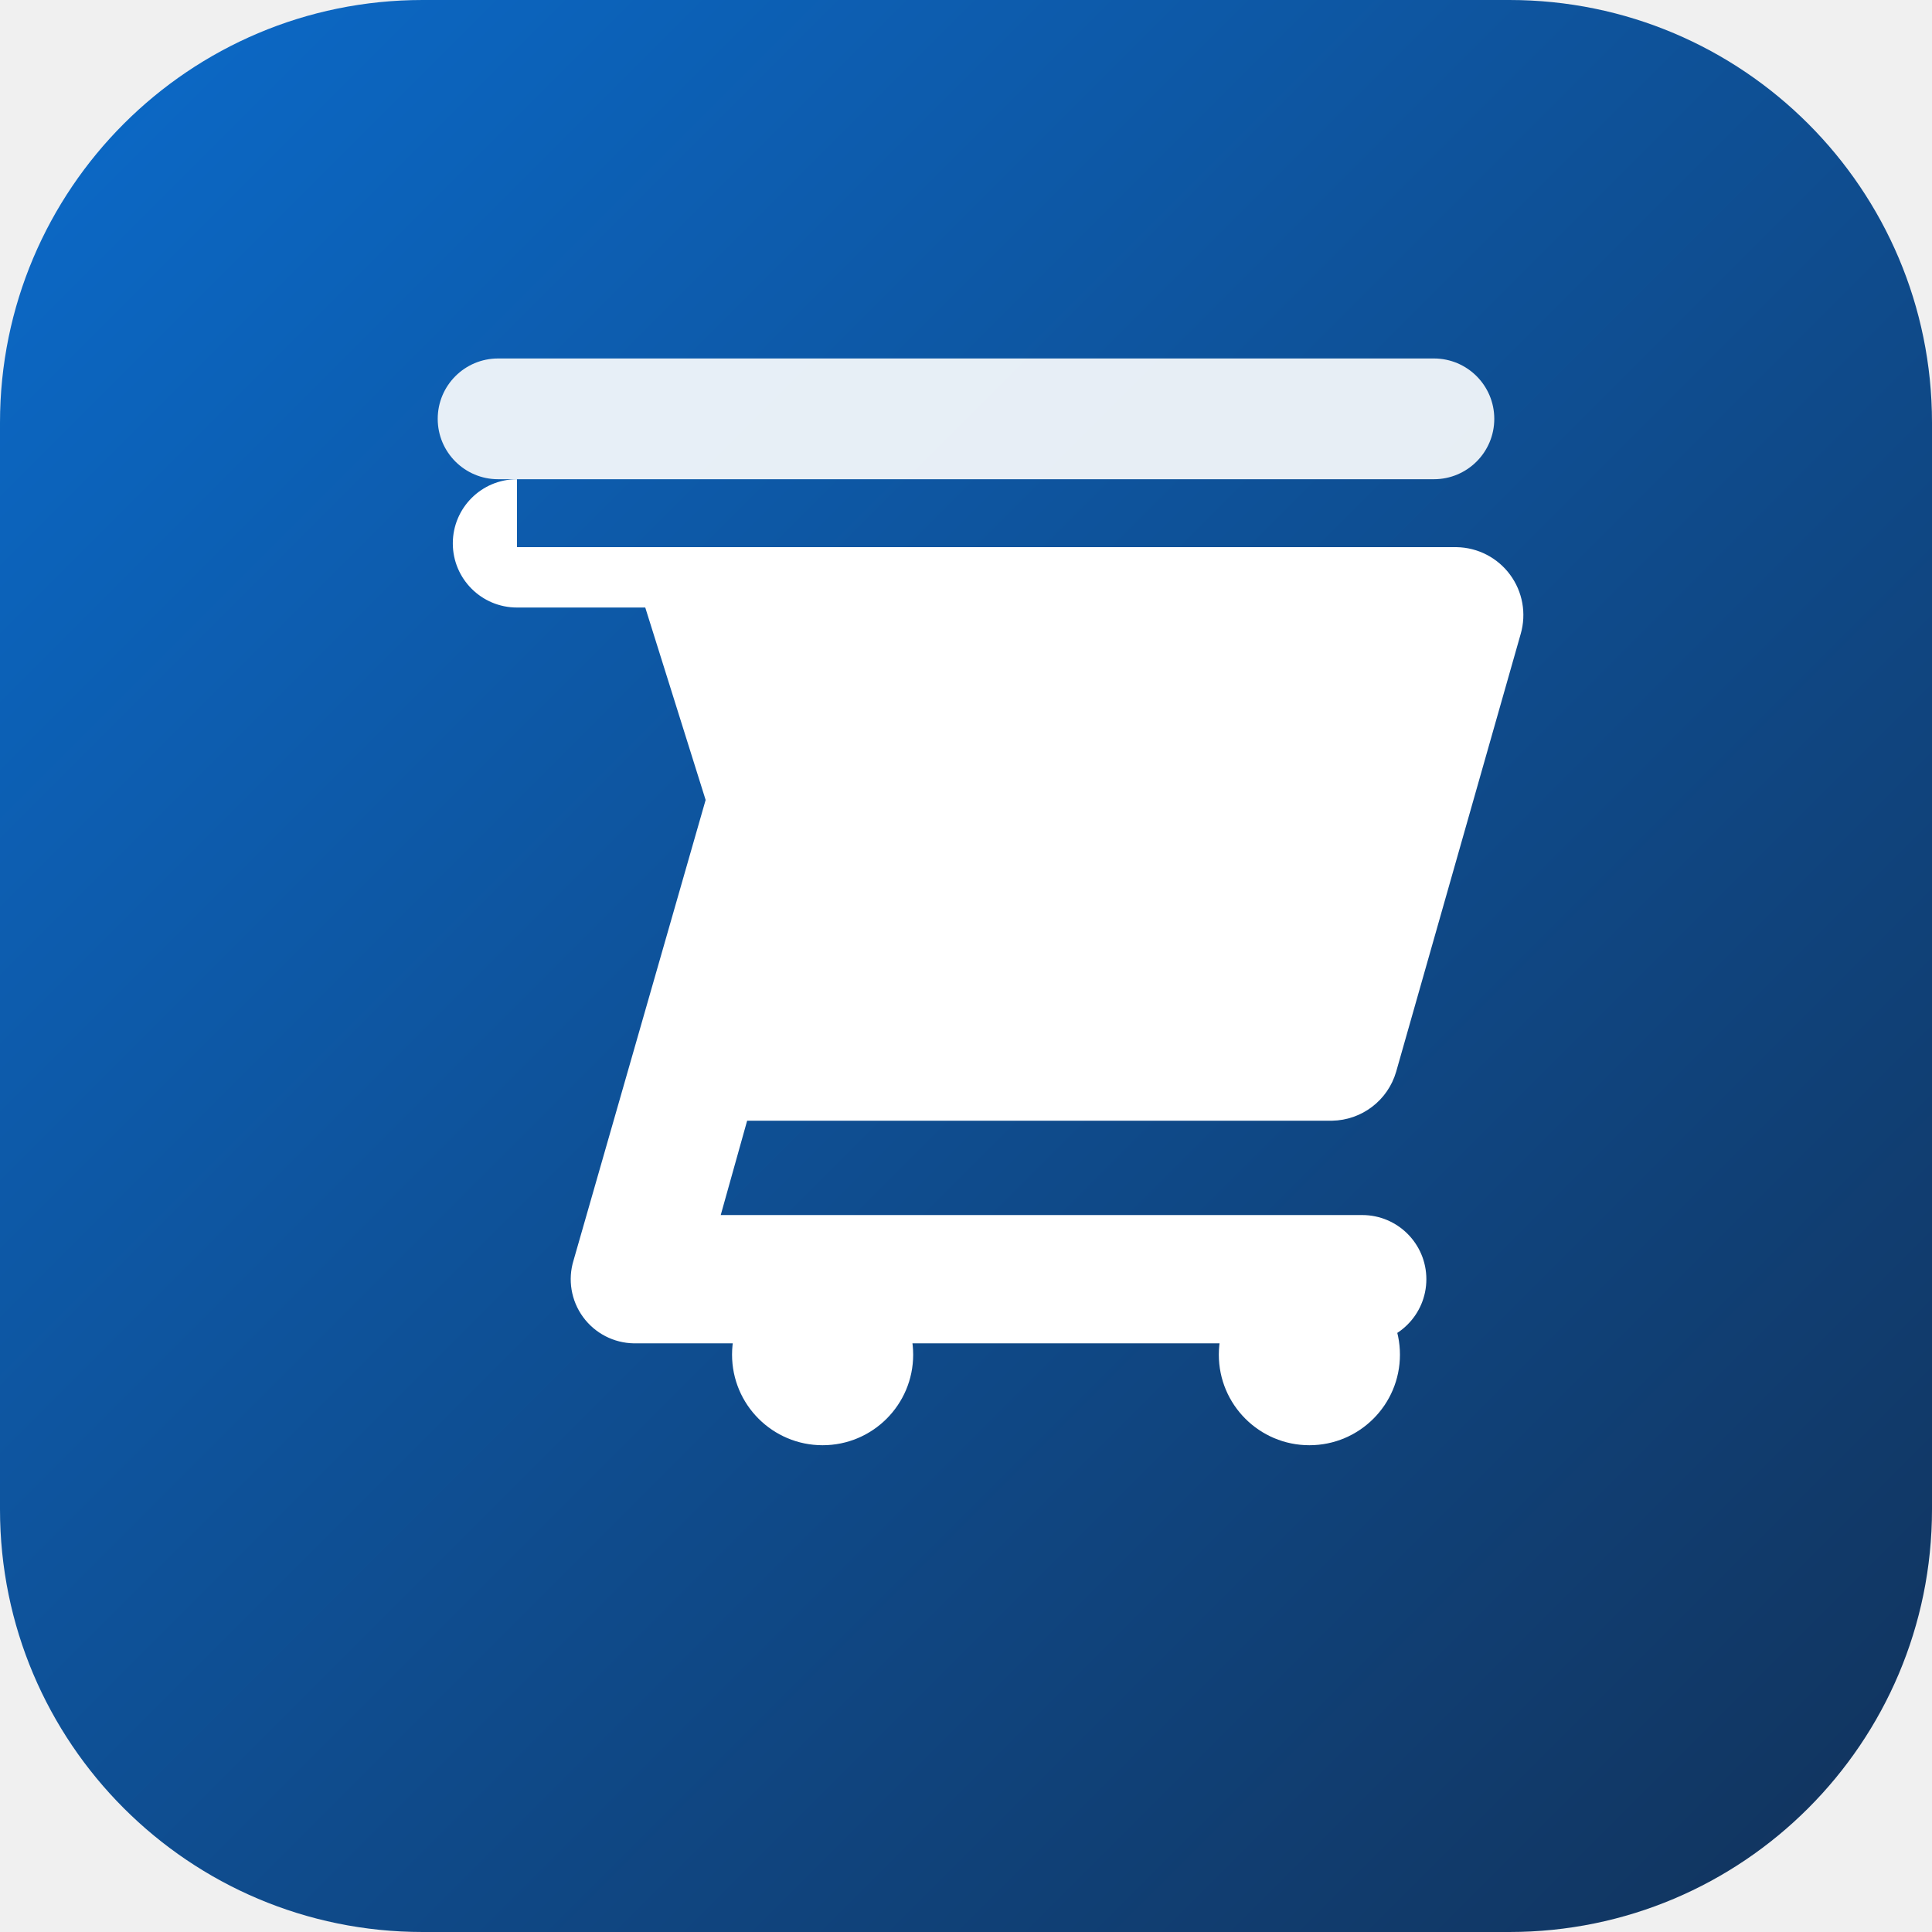
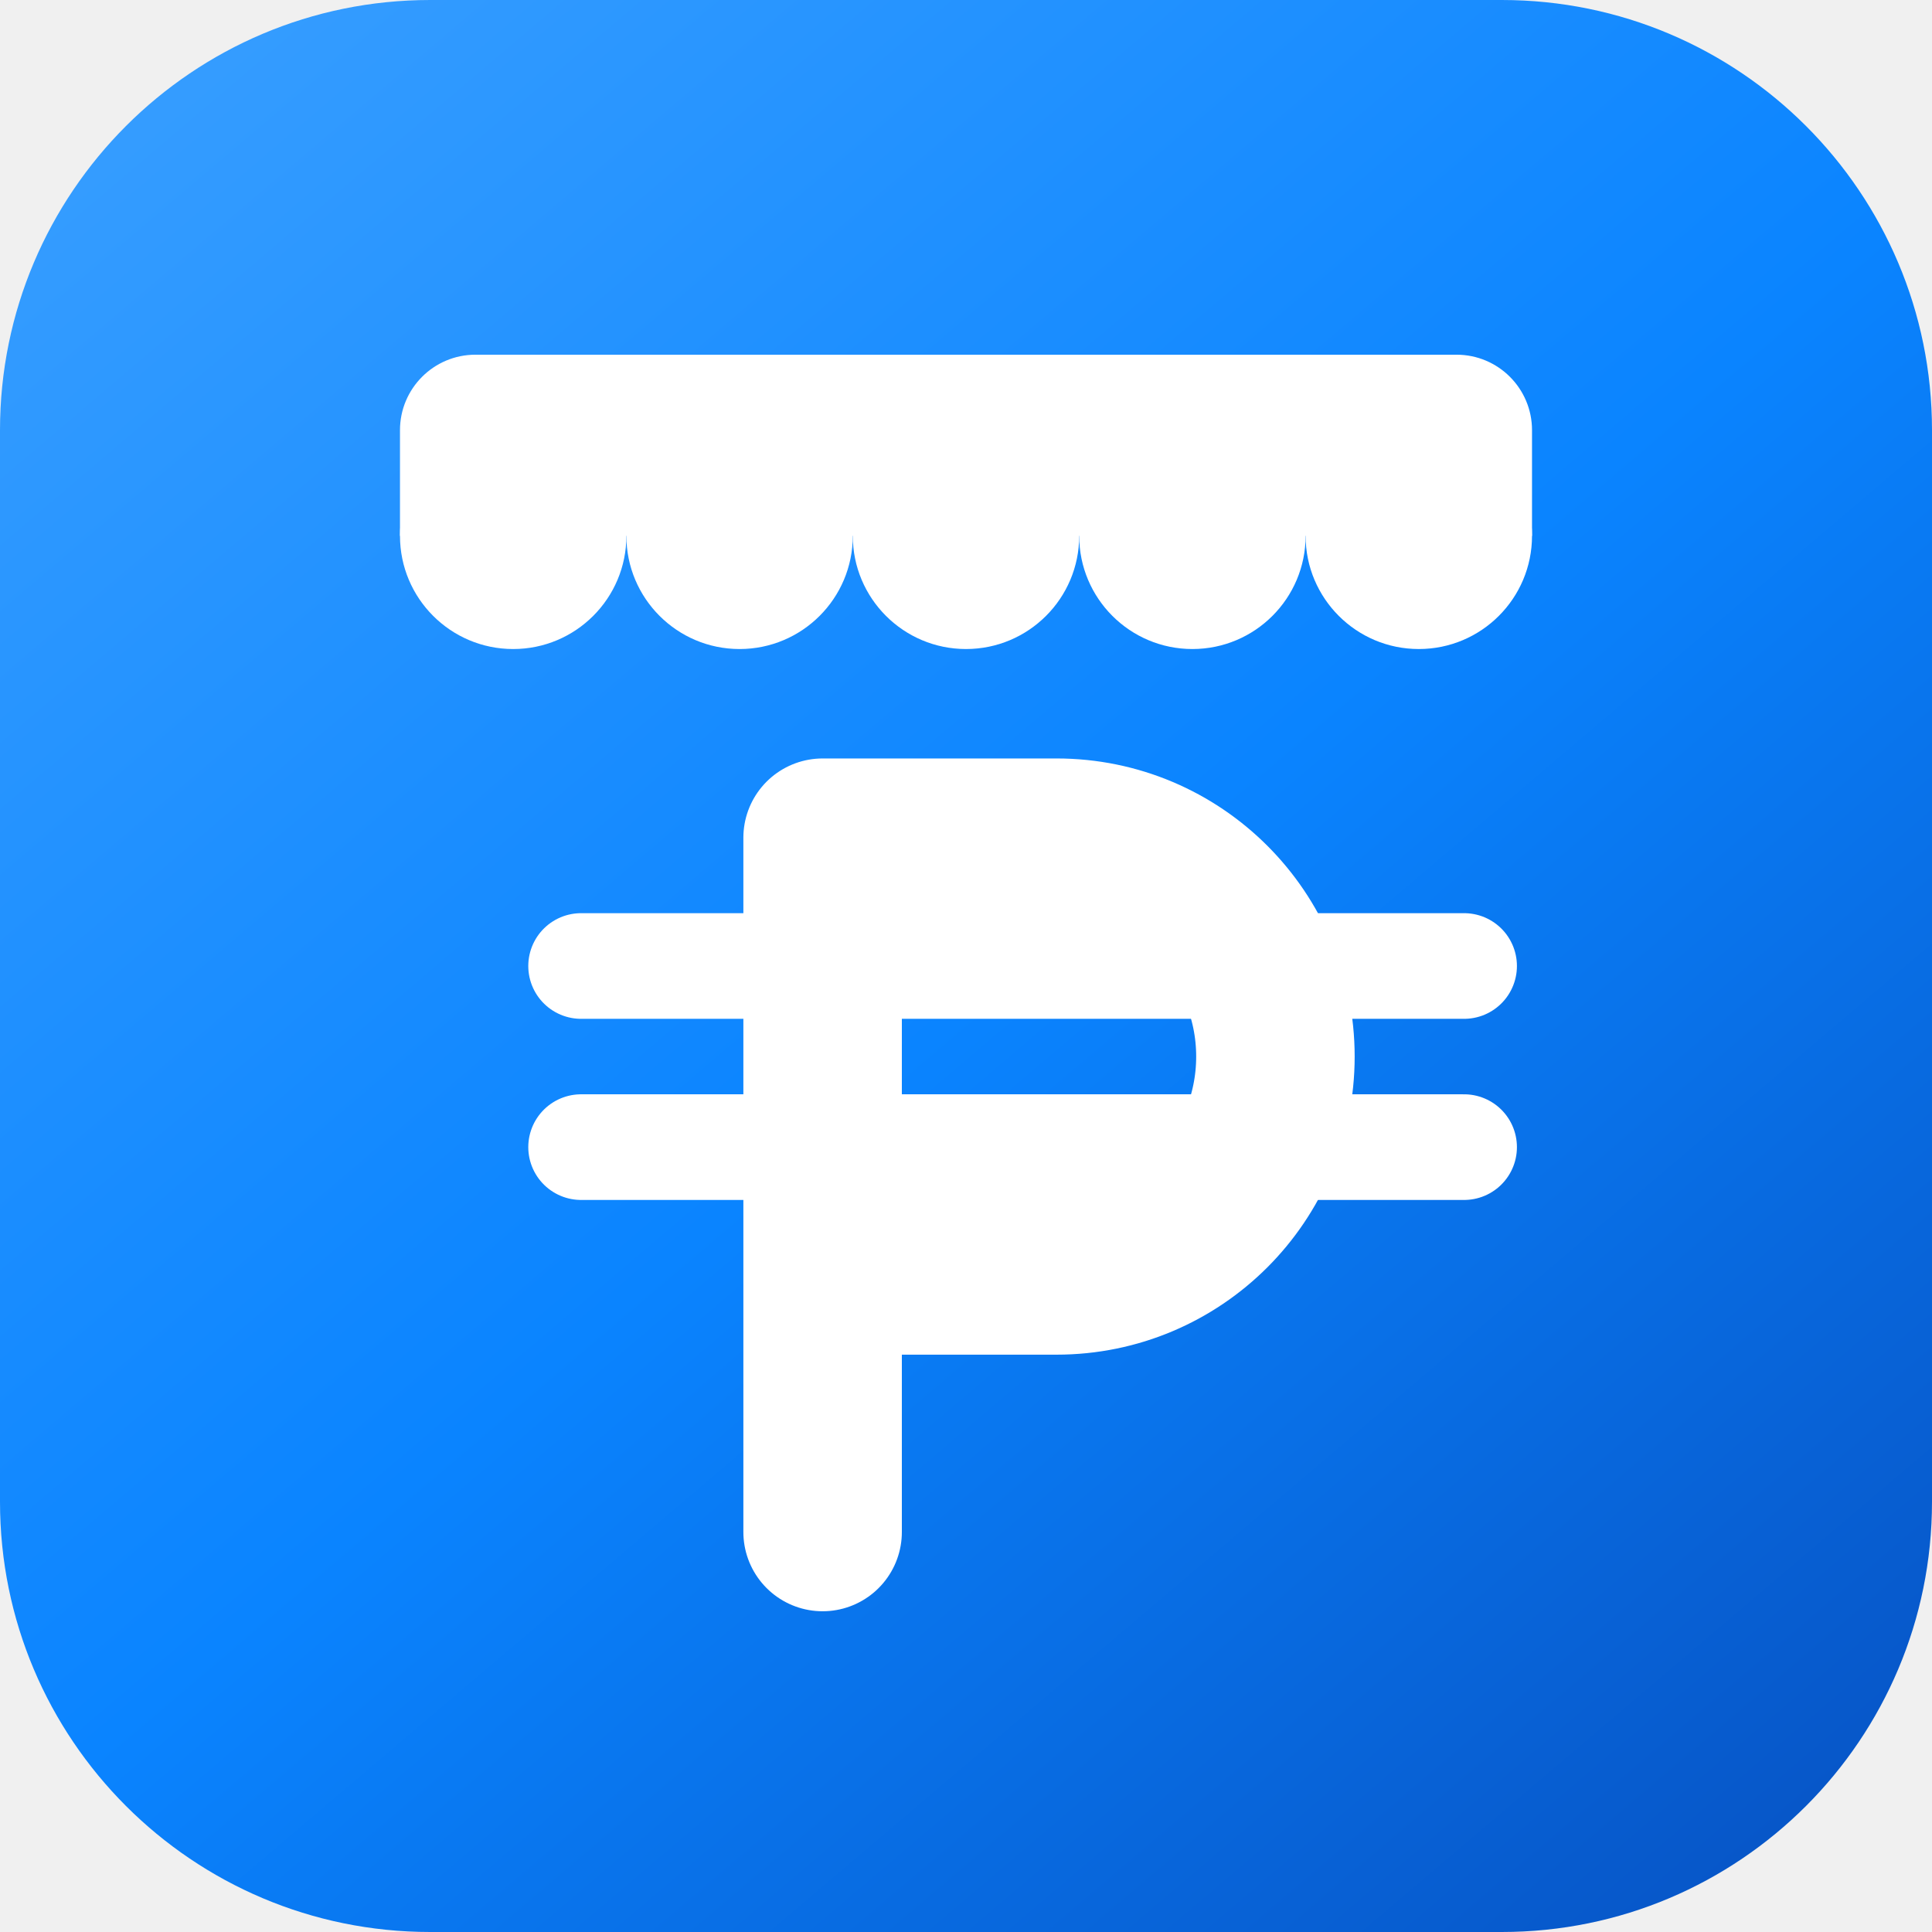
- <svg xmlns="http://www.w3.org/2000/svg" viewBox="0 0 512 512" role="img" aria-labelledby="title desc">
+ <svg xmlns="http://www.w3.org/2000/svg" viewBox="0 0 512 512">
  <defs>
-     <linearGradient id="bg" x1="0" y1="0" x2="1" y2="1">
-       <stop offset="0%" stop-color="#0b6bcb" />
-       <stop offset="100%" stop-color="#12325a" />
+     <linearGradient id="bg" x1="0" y1="0" x2="0.85" y2="1">
+       <stop offset="0%" stop-color="#3ba0ff" />
+       <stop offset="55%" stop-color="#0a84ff" />
+       <stop offset="100%" stop-color="#0757c9" />
    </linearGradient>
  </defs>
-   <rect width="512" height="512" rx="112" fill="url(#bg)" />
-   <g fill="#ffffff">
-     <path d="M137 145h249a18 18 0 0 1 17 23l-33 116a18 18 0 0 1-17 13H198l-7 25h170a17 17 0 1 1 0 34H168a17 17 0 0 1-16-22l35-122-16-51h-34a17 17 0 1 1 0-34zm81 190a24 24 0 1 1-24 24 24 24 0 0 1 24-24zm129 0a24 24 0 1 1-24 24 24 24 0 0 1 24-24z" />
-     <rect x="116" y="95" width="280" height="32" rx="16" opacity="0.9" />
+   <rect width="512" height="512" rx="114" fill="url(#bg)" />
+   <g transform="translate(0,-18)">
+     <g fill="#ffffff">
+       <path d="M106 160 v-28 a20 20 0 0 1 20 -20 h260 a20 20 0 0 1 20 20 v28 z" />
+       <circle cx="136" cy="160" r="30" />
+       <circle cx="196" cy="160" r="30" />
+       <circle cx="256" cy="160" r="30" />
+       <circle cx="316" cy="160" r="30" />
+       <circle cx="376" cy="160" r="30" />
+     </g>
+     <g fill="none" stroke="#ffffff" stroke-linecap="round" stroke-linejoin="round">
+       <path d="M218 424 V240 h62 a58 58 0 0 1 0 116 h-62" stroke-width="42" />
+       <path d="M154 274 H388" stroke-width="28" />
+       <path d="M154 322 H388" stroke-width="28" />
+     </g>
  </g>
</svg>
